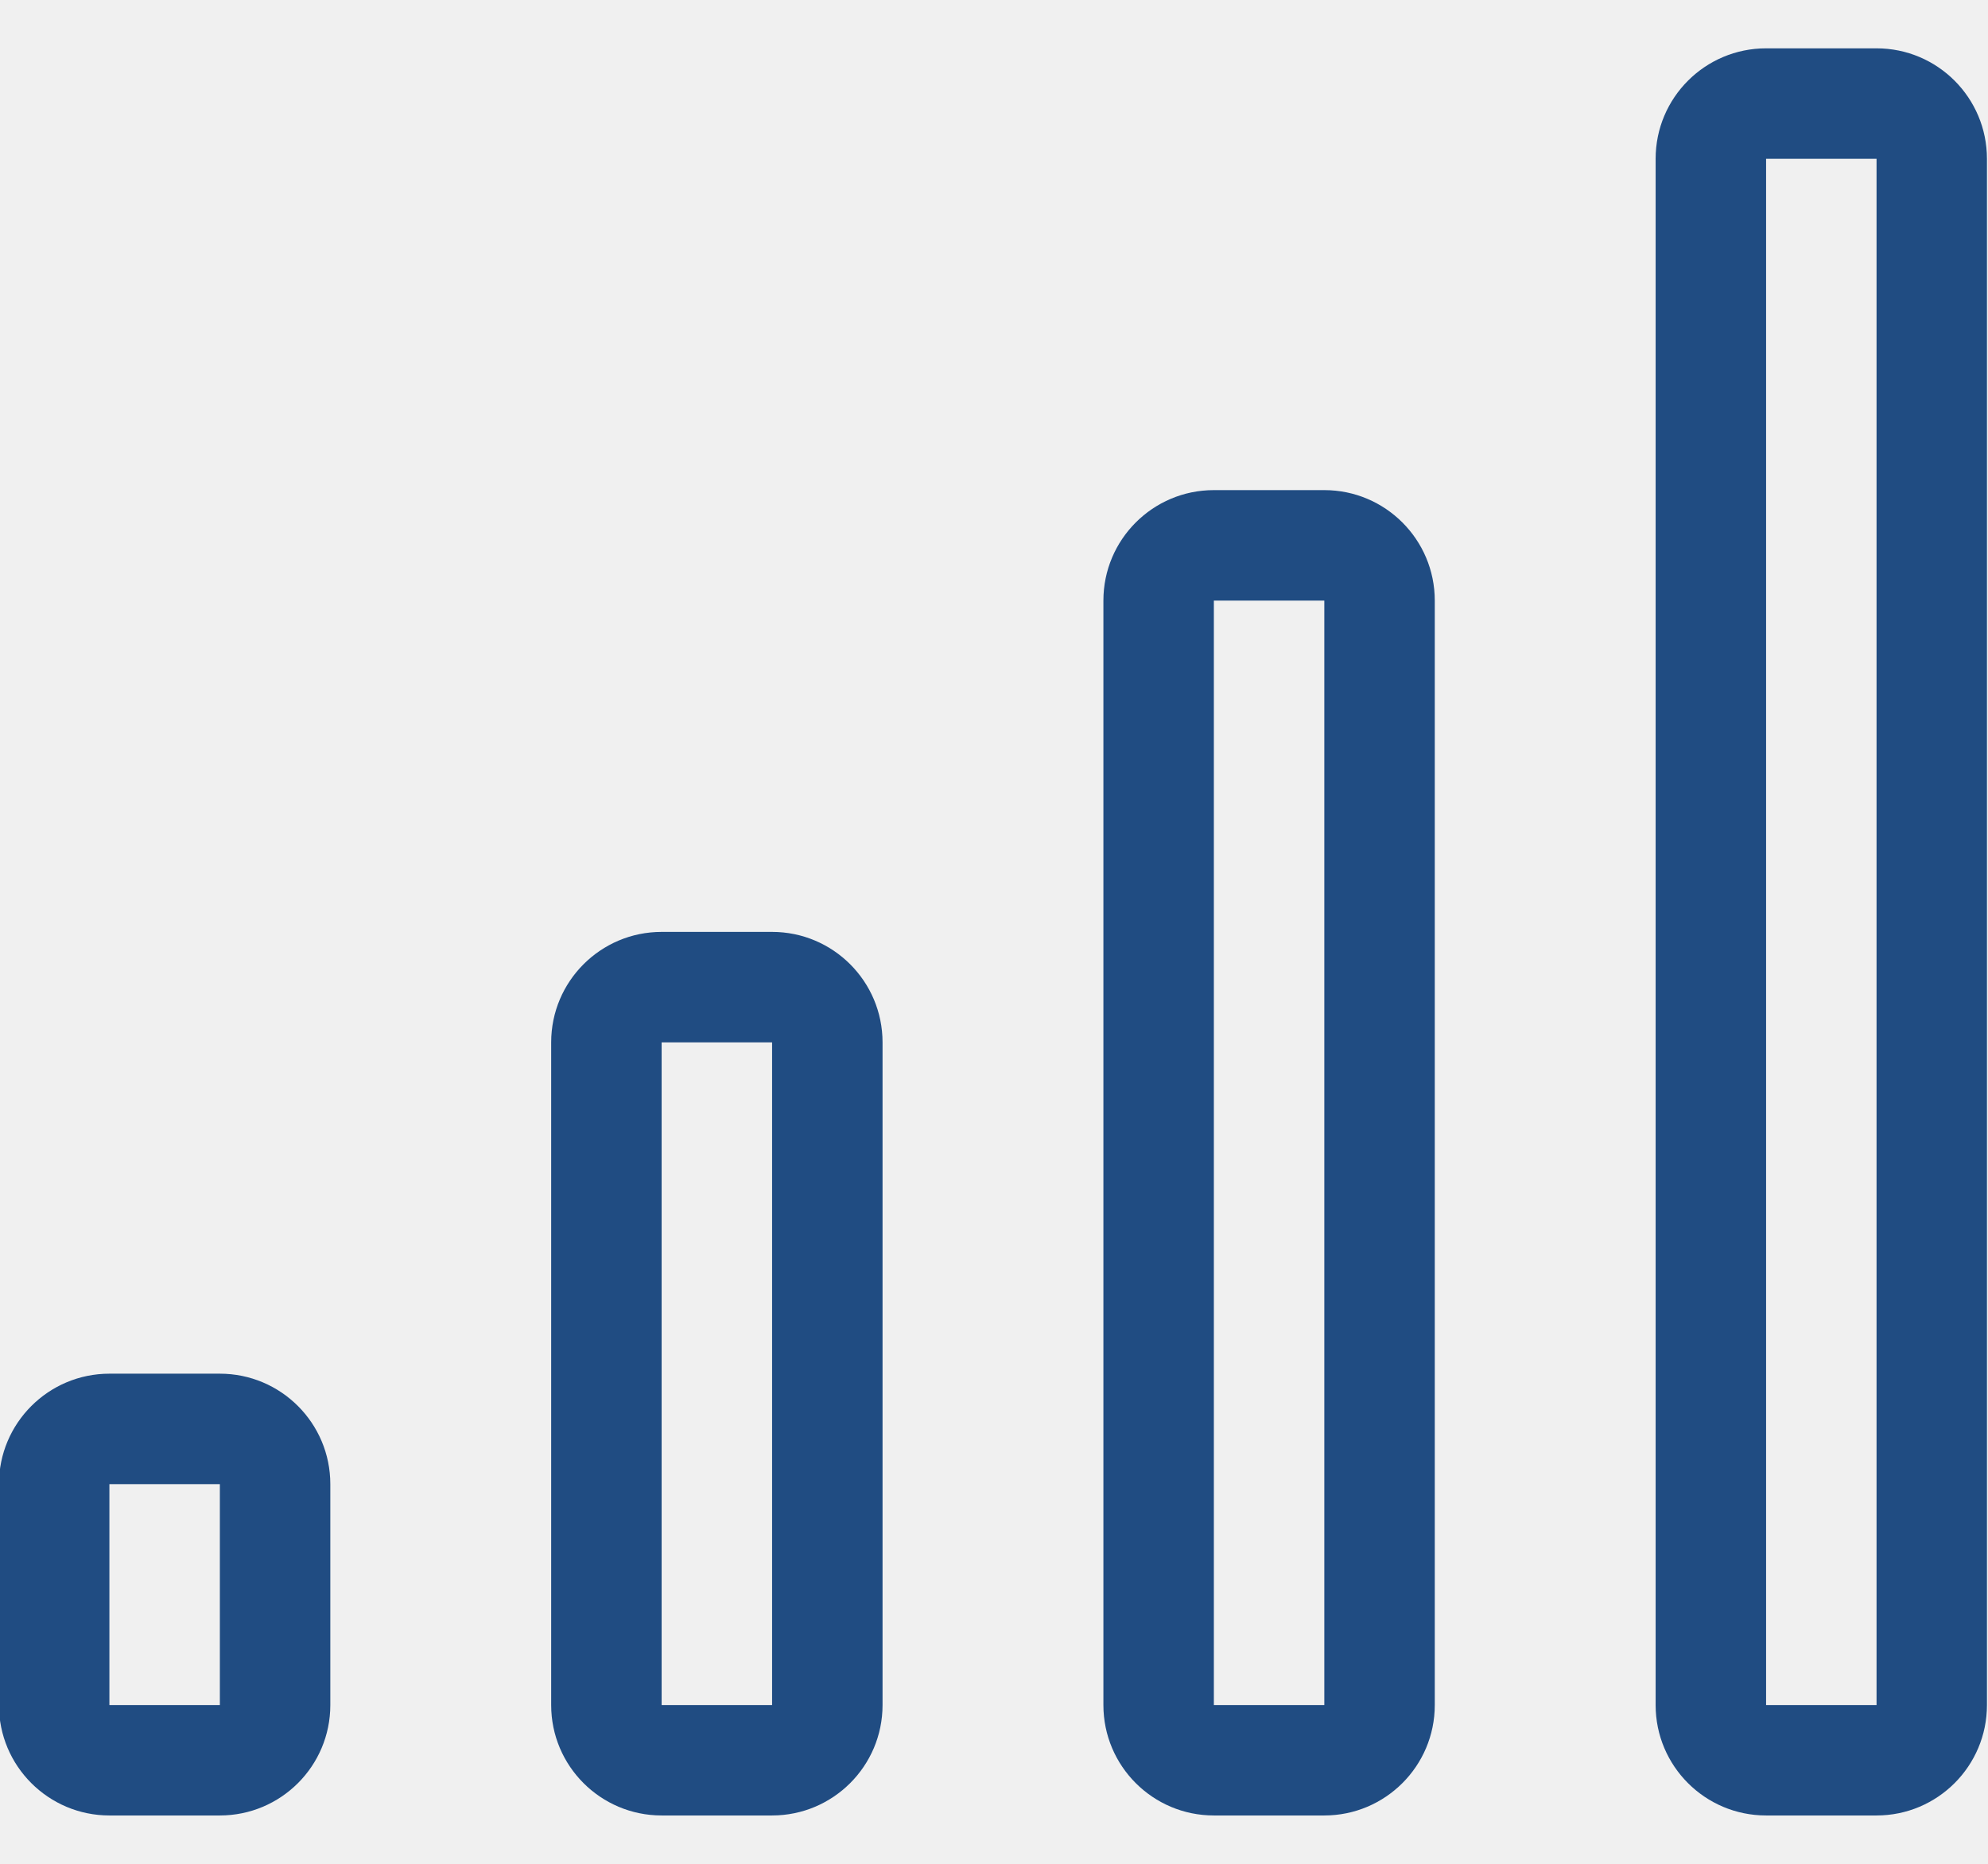
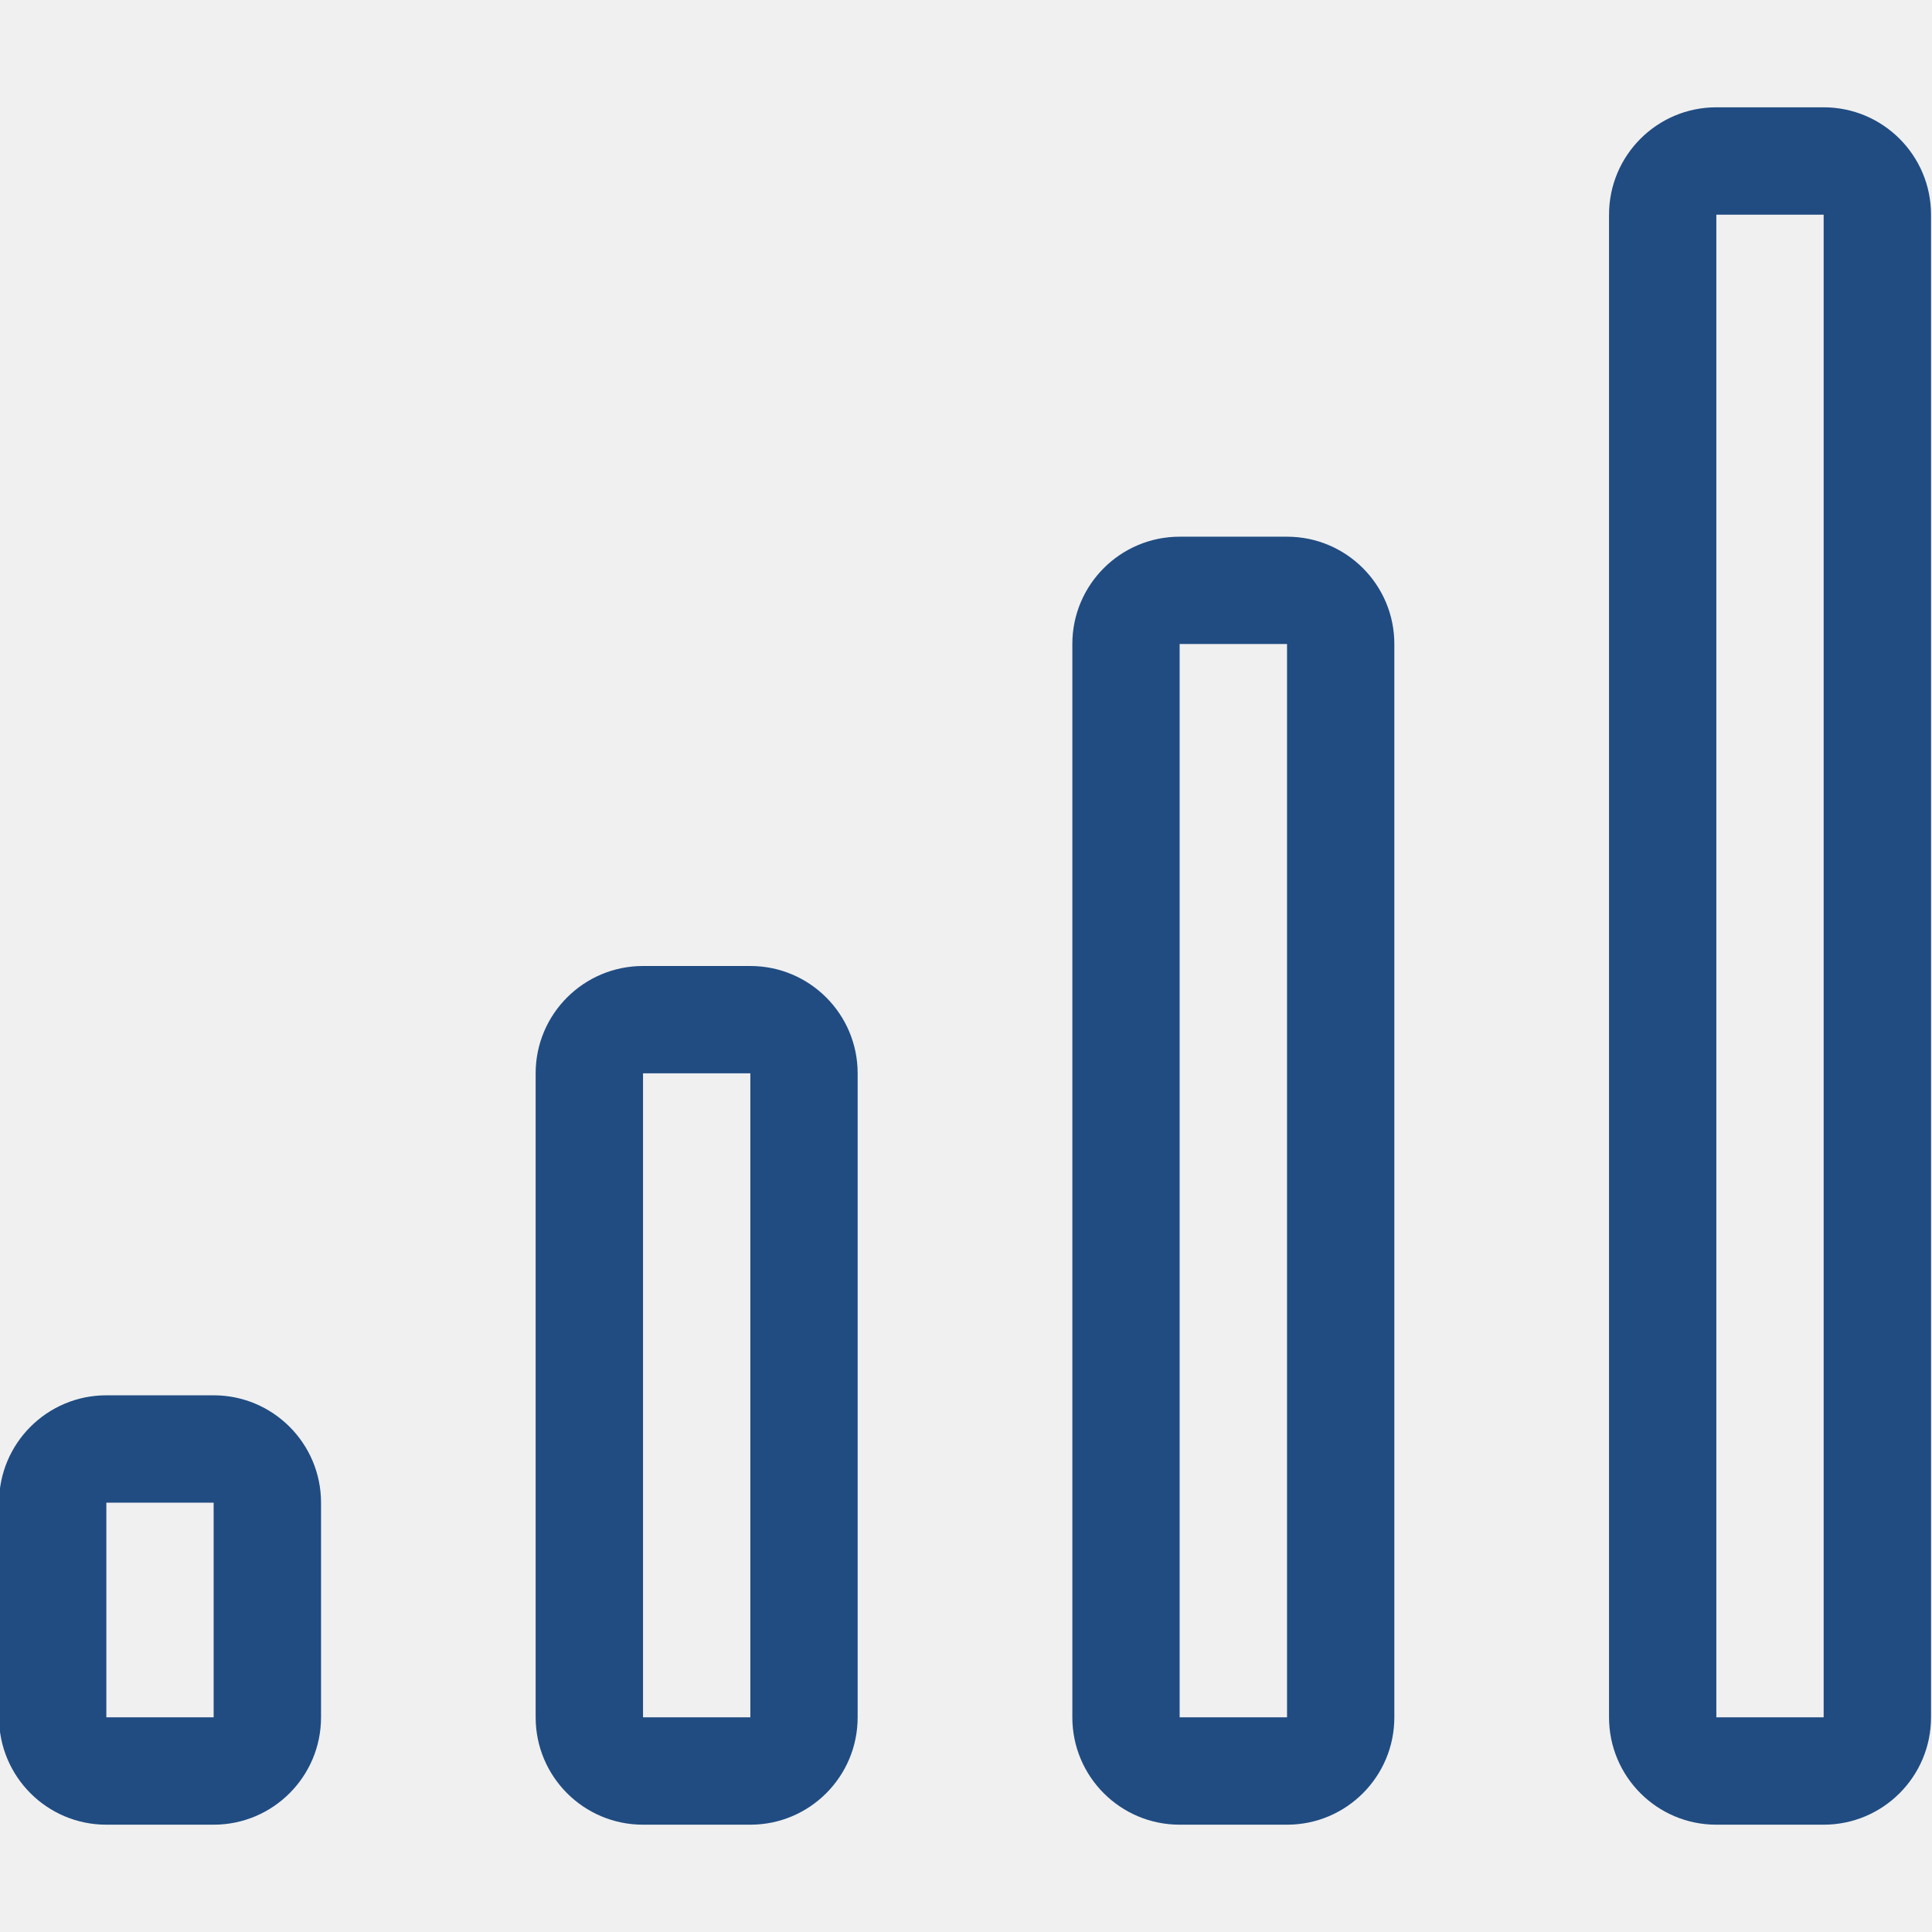
- <svg xmlns="http://www.w3.org/2000/svg" width="32" height="30" viewBox="0 0 32 30" fill="none">
-   <path d="M30.206 2.556V27.445H28.428V2.556H30.206ZM21.317 9.667V27.445H19.539V9.667H21.317ZM12.428 16.778V27.445H10.65V16.778H12.428ZM3.539 23.889V27.445H1.761V23.889H3.539ZM30.206 0.778H28.428C27.446 0.778 26.65 1.574 26.65 2.556V27.445C26.65 28.426 27.446 29.222 28.428 29.222H30.206C31.187 29.222 31.983 28.426 31.983 27.445V2.556C31.983 1.574 31.187 0.778 30.206 0.778ZM21.317 7.889H19.539C18.557 7.889 17.761 8.685 17.761 9.667V27.445C17.761 28.426 18.557 29.222 19.539 29.222H21.317C22.298 29.222 23.095 28.426 23.095 27.445V9.667C23.095 8.685 22.298 7.889 21.317 7.889ZM12.428 15H10.65C9.668 15 8.872 15.796 8.872 16.778V27.445C8.872 28.426 9.668 29.222 10.65 29.222H12.428C13.409 29.222 14.206 28.426 14.206 27.445V16.778C14.206 15.796 13.409 15 12.428 15ZM3.539 22.111H1.761C0.78 22.111 -0.017 22.907 -0.017 23.889V27.445C-0.017 28.426 0.78 29.222 1.761 29.222H3.539C4.521 29.222 5.317 28.426 5.317 27.445V23.889C5.317 22.907 4.521 22.111 3.539 22.111Z" fill="#204C82" />
+ <svg xmlns="http://www.w3.org/2000/svg" width="24" height="24" viewBox="0 0 24 24" fill="none">
+   <g clip-path="url(#clip0_13_464)">
+     <path d="M22.654 2.667V21.333H21.321V2.667H22.654ZM15.988 8V21.333H14.654V8H15.988ZM9.321 13.333V21.333H7.988V13.333H9.321ZM2.654 18.667V21.333H1.321V18.667H2.654ZM22.654 1.333H21.321C20.585 1.333 19.988 1.93 19.988 2.667V21.333C19.988 22.07 20.585 22.667 21.321 22.667H22.654C23.39 22.667 23.988 22.07 23.988 21.333V2.667C23.988 1.93 23.39 1.333 22.654 1.333ZM15.988 6.667H14.654C13.918 6.667 13.321 7.264 13.321 8V21.333C13.321 22.07 13.918 22.667 14.654 22.667H15.988C16.724 22.667 17.321 22.07 17.321 21.333V8C17.321 7.264 16.724 6.667 15.988 6.667ZM9.321 12H7.988C7.251 12 6.654 12.597 6.654 13.333V21.333C6.654 22.07 7.251 22.667 7.988 22.667H9.321C10.057 22.667 10.654 22.07 10.654 21.333V13.333C10.654 12.597 10.057 12 9.321 12ZM2.654 17.333H1.321C0.585 17.333 -0.012 17.93 -0.012 18.667V21.333C-0.012 22.07 0.585 22.667 1.321 22.667H2.654C3.39 22.667 3.988 22.07 3.988 21.333V18.667C3.988 17.93 3.39 17.333 2.654 17.333Z" fill="#204C82" />
+   </g>
+   <defs>
+     <clipPath id="clip0_13_464">
+       <rect width="24" height="24" fill="white" />
+     </clipPath>
+   </defs>
</svg>
